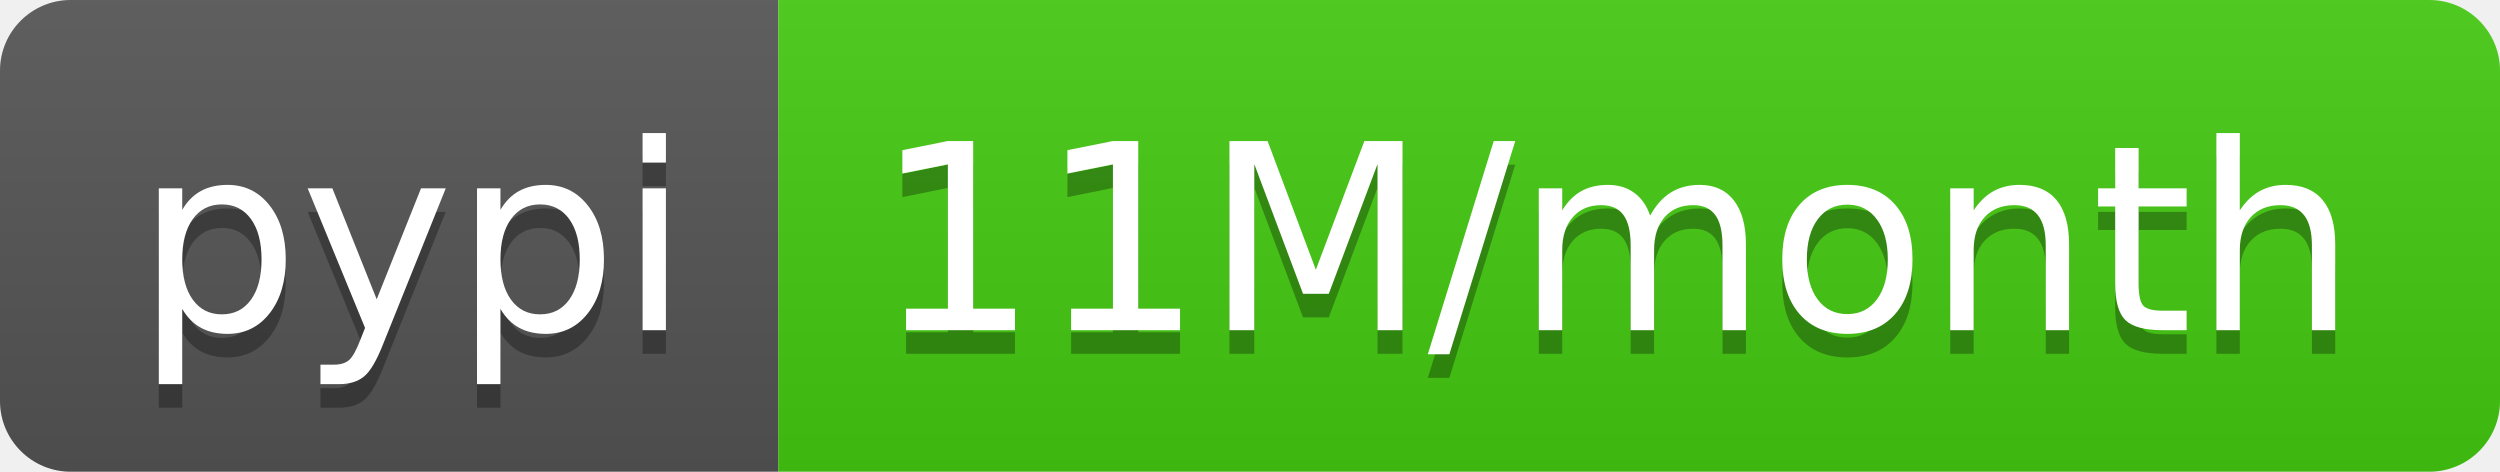
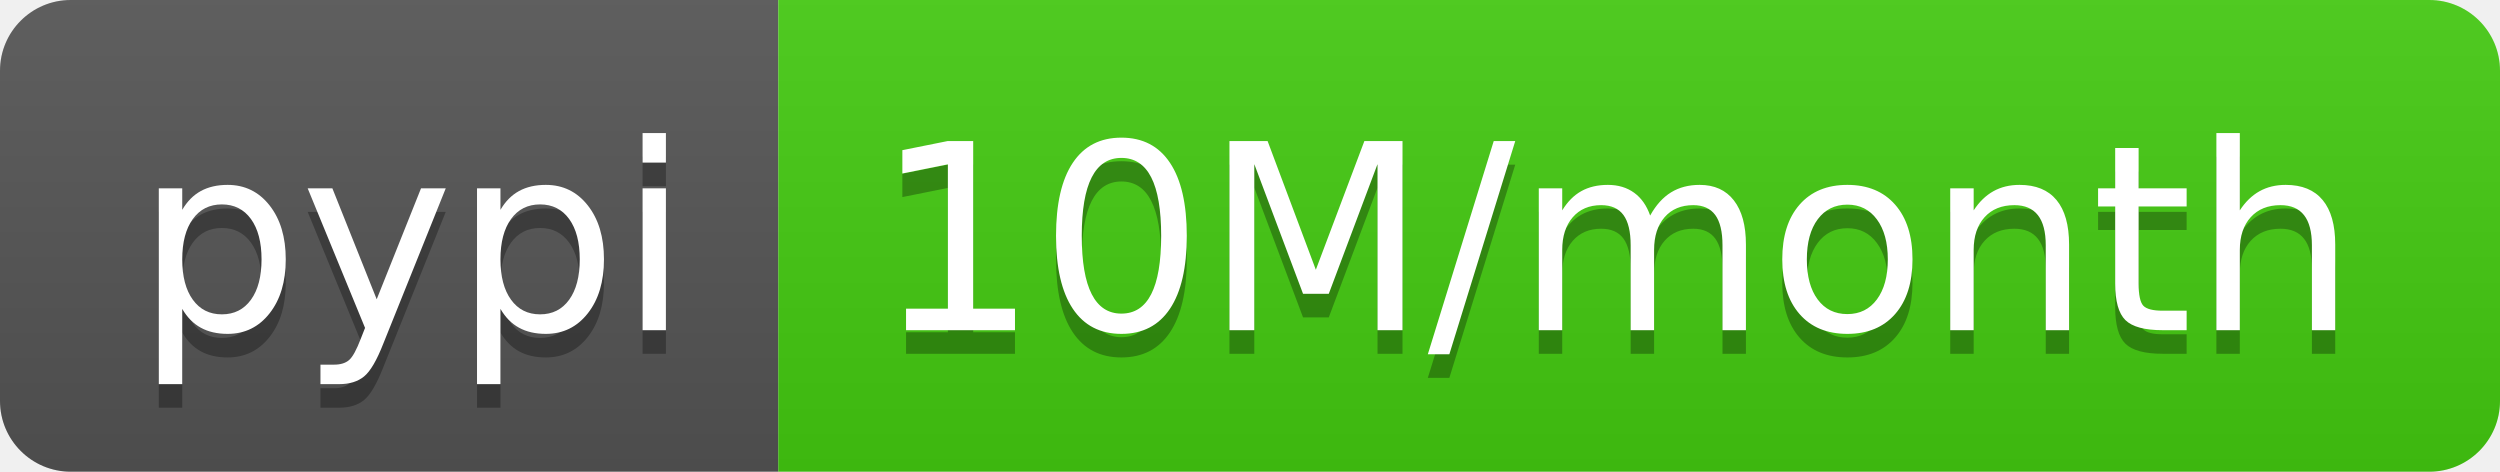
<svg xmlns="http://www.w3.org/2000/svg" width="106" height="20">
-   <linearGradient id="b" x2="0" y2="100%">
+   <linearGradient id="s" x2="0" y2="100%">
    <stop offset="0" stop-color="#bbb" stop-opacity=".1" />
    <stop offset="1" stop-opacity=".1" />
  </linearGradient>
-   <clipPath id="a">
+   <clipPath id="r">
    <rect width="106" height="20" rx="3" fill="#fff" />
  </clipPath>
-   <g clip-path="url(#a)">
-     <path fill="#555" d="M0 0h33v20H0z" />
-     <path fill="#4c1" d="M33 0h73v20H33z" />
-     <path fill="url(#b)" d="M0 0h106v20H0z" />
+   <g clip-path="url(#r)">
+     <rect width="33" height="20" fill="#555" />
+     <rect x="33" width="73" height="20" fill="#4c1" />
+     <rect width="106" height="20" fill="url(#s)" />
  </g>
  <g fill="#fff" text-anchor="middle" font-family="DejaVu Sans,Verdana,Geneva,sans-serif" font-size="110">
    <text x="175" y="150" fill="#010101" fill-opacity=".3" transform="scale(.1)" textLength="230">pypi</text>
    <text x="175" y="140" transform="scale(.1)" textLength="230">pypi</text>
-     <text x="685" y="150" fill="#010101" fill-opacity=".3" transform="scale(.1)" textLength="630">11M/month</text>
-     <text x="685" y="140" transform="scale(.1)" textLength="630">11M/month</text>
+     <text x="685" y="150" fill="#010101" fill-opacity=".3" transform="scale(.1)" textLength="630">10M/month</text>
+     <text x="685" y="140" transform="scale(.1)" textLength="630">10M/month</text>
  </g>
</svg>
